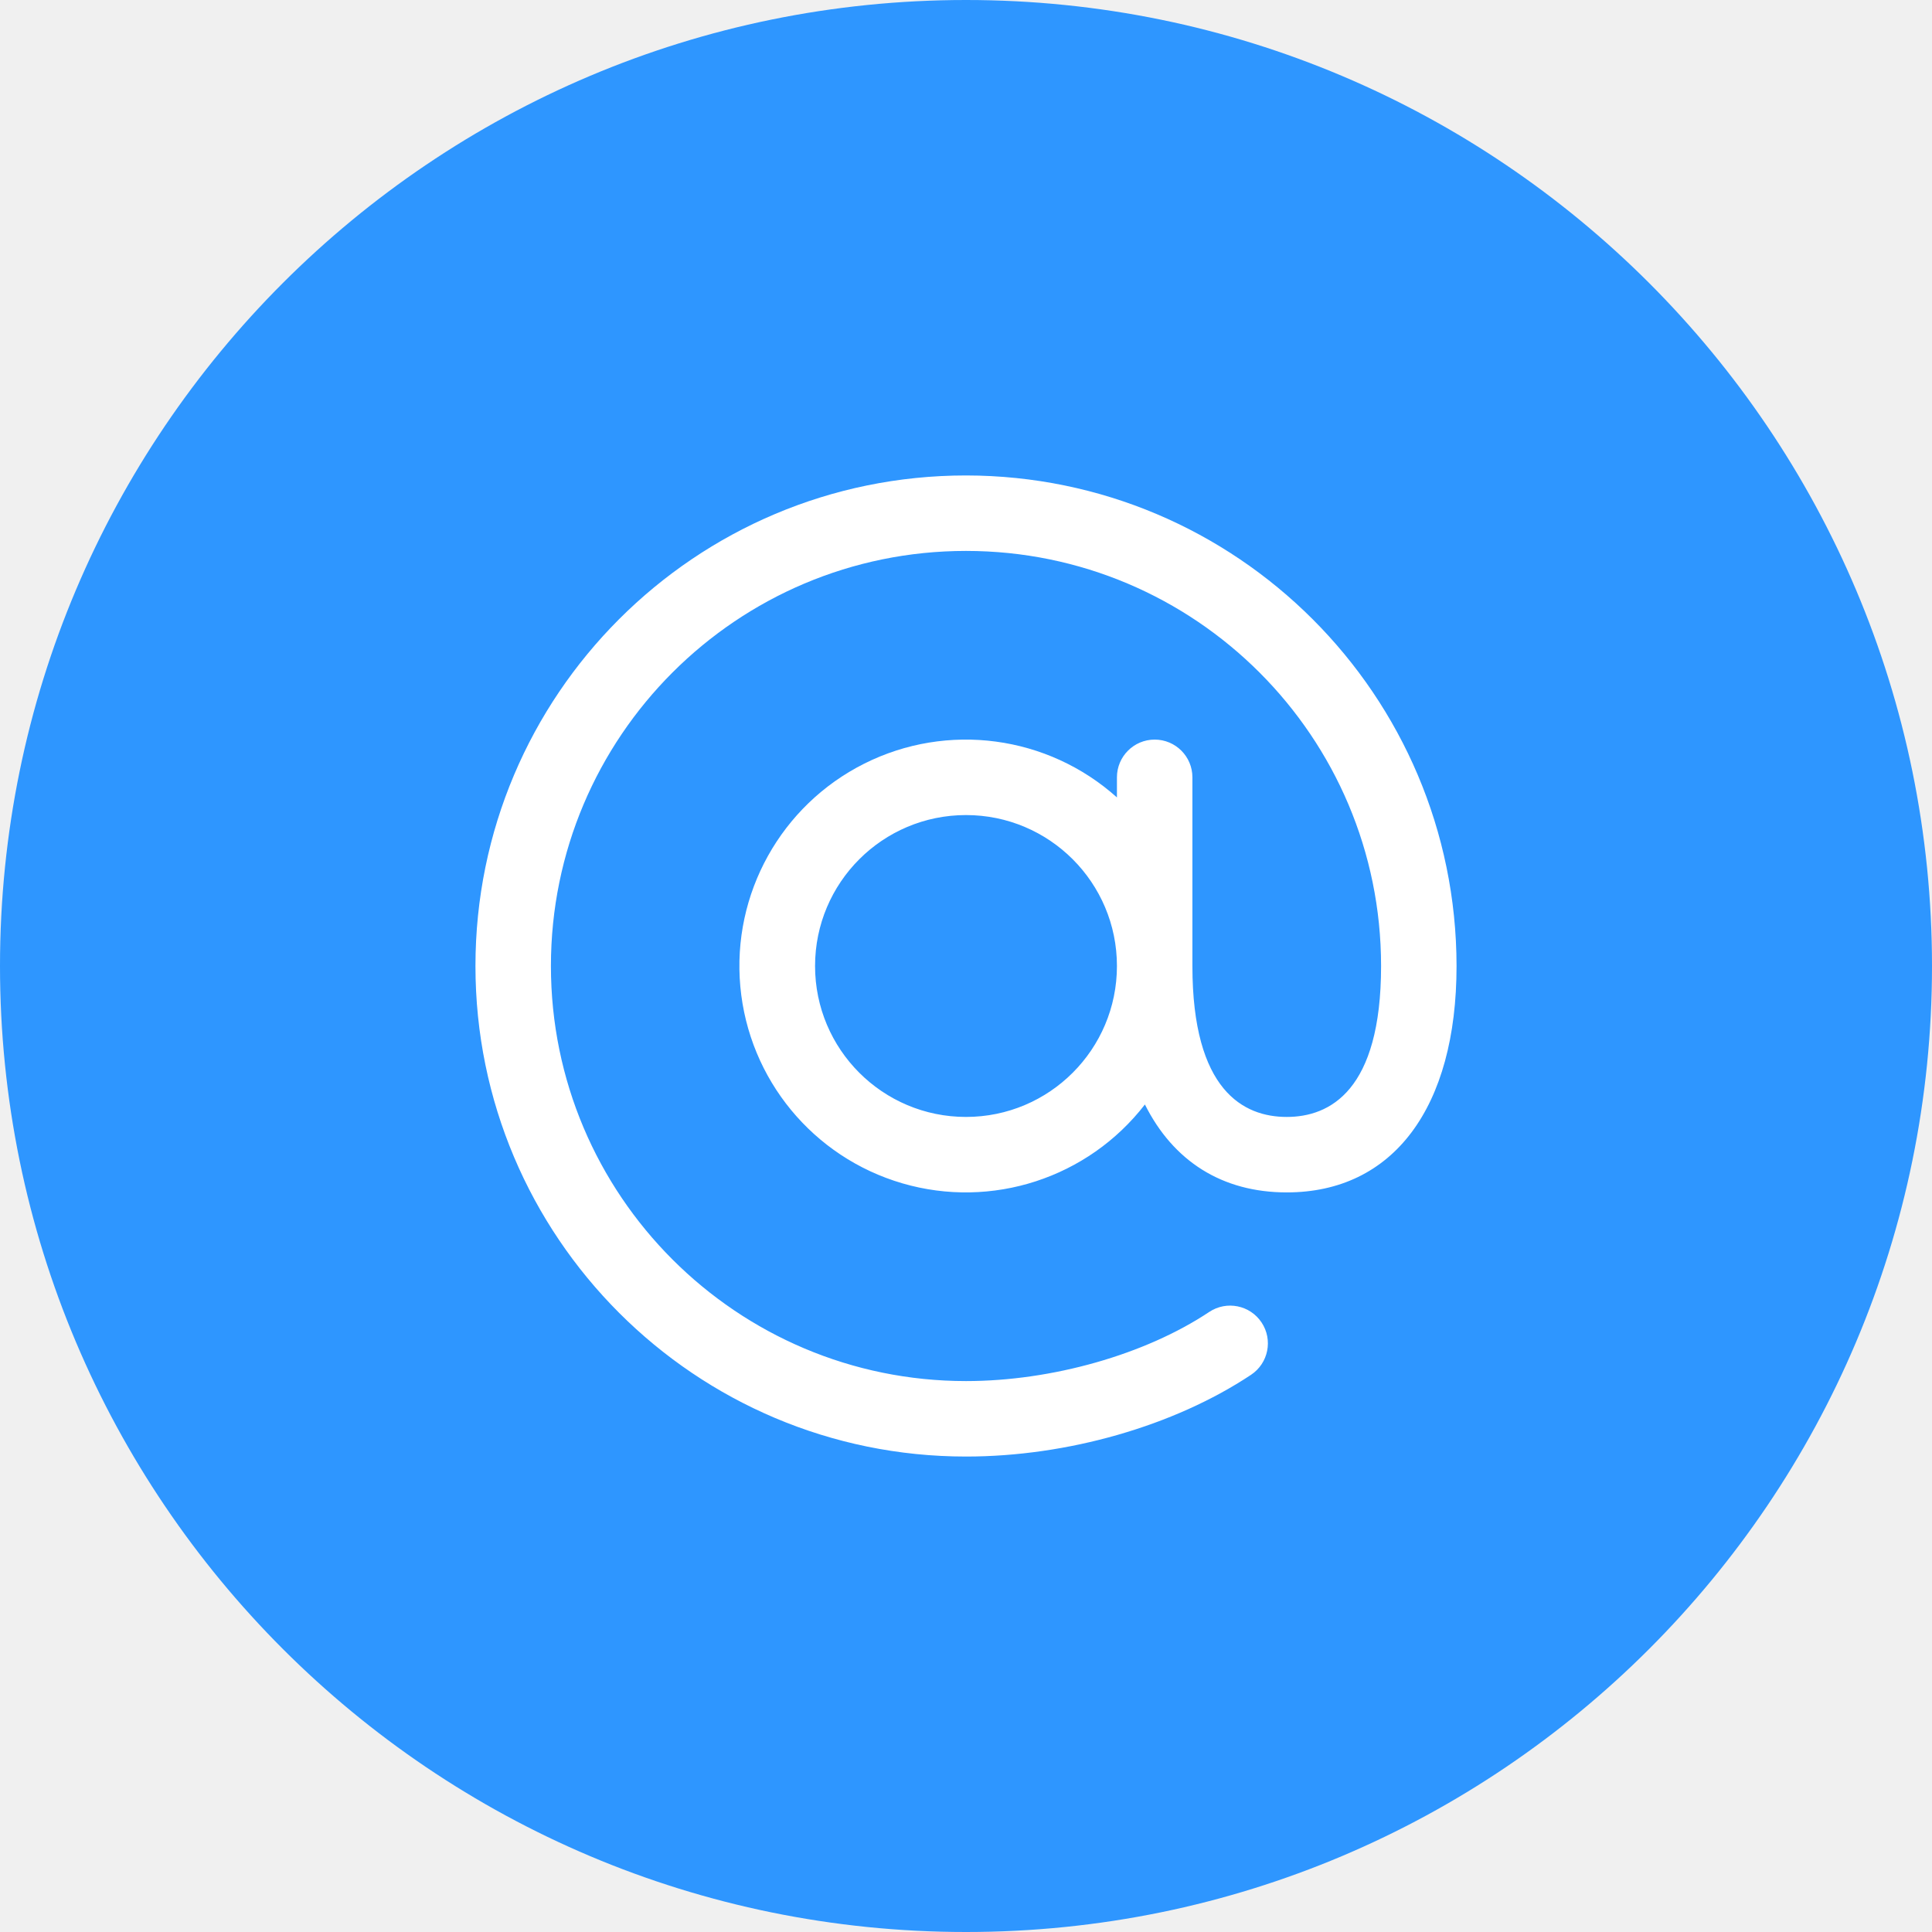
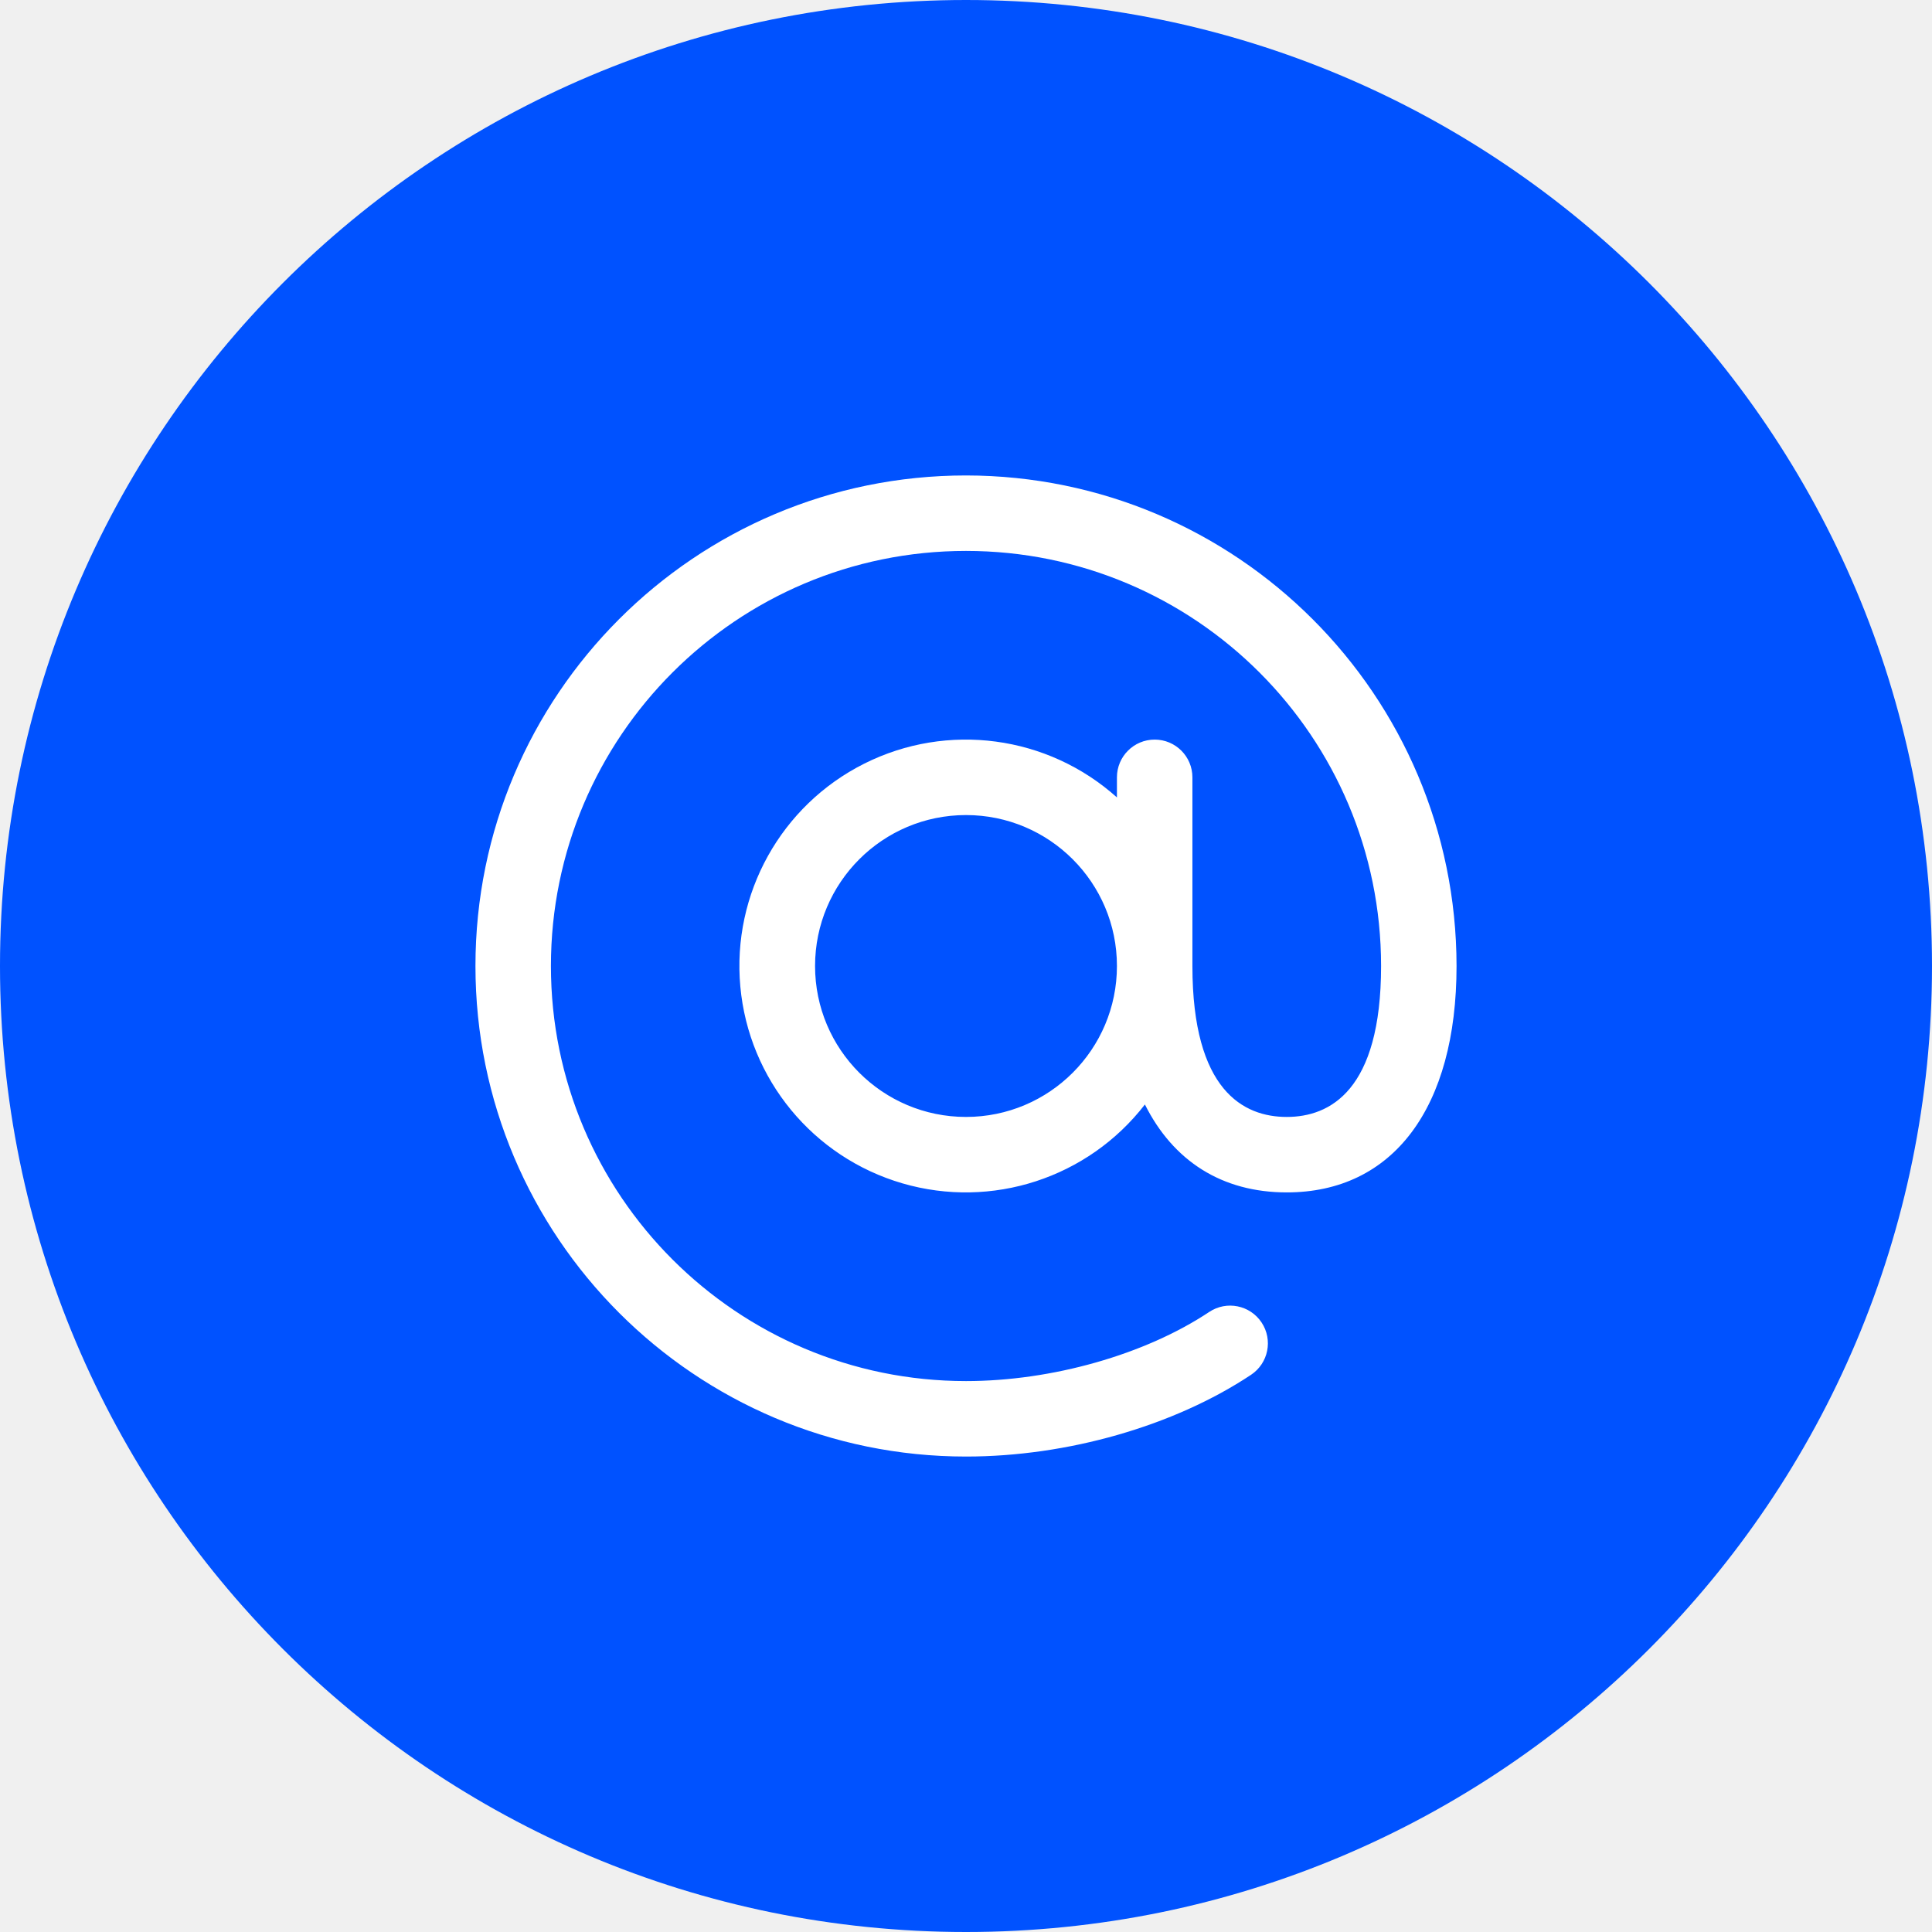
<svg xmlns="http://www.w3.org/2000/svg" width="128" height="128" viewBox="0 0 128 128">
-   <circle cx="64" cy="64" r="64" fill="#2e96ff" />
+   <circle cx="64" cy="64" r="64" fill="#0052ff" />
  <g transform="translate(24 24) scale(0.3125)" fill="#fff">
    <path d="M128,24a104,104,0,0,0,0,208c21.51,0,44.1-6.48,60.43-17.33a8,8,0,0,0-8.86-13.33C166,210.38,146.21,216,128,216a88,88,0,1,1,88-88c0,26.45-10.88,32-20,32s-20-5.55-20-32V88a8,8,0,0,0-16,0v4.26a48,48,0,1,0,5.93,65.1c6,12,16.35,18.64,30.07,18.64,22.54,0,36-17.94,36-48A104.11,104.11,0,0,0,128,24Zm0,136a32,32,0,1,1,32-32A32,32,0,0,1,128,160Z" />
  </g>
</svg>
